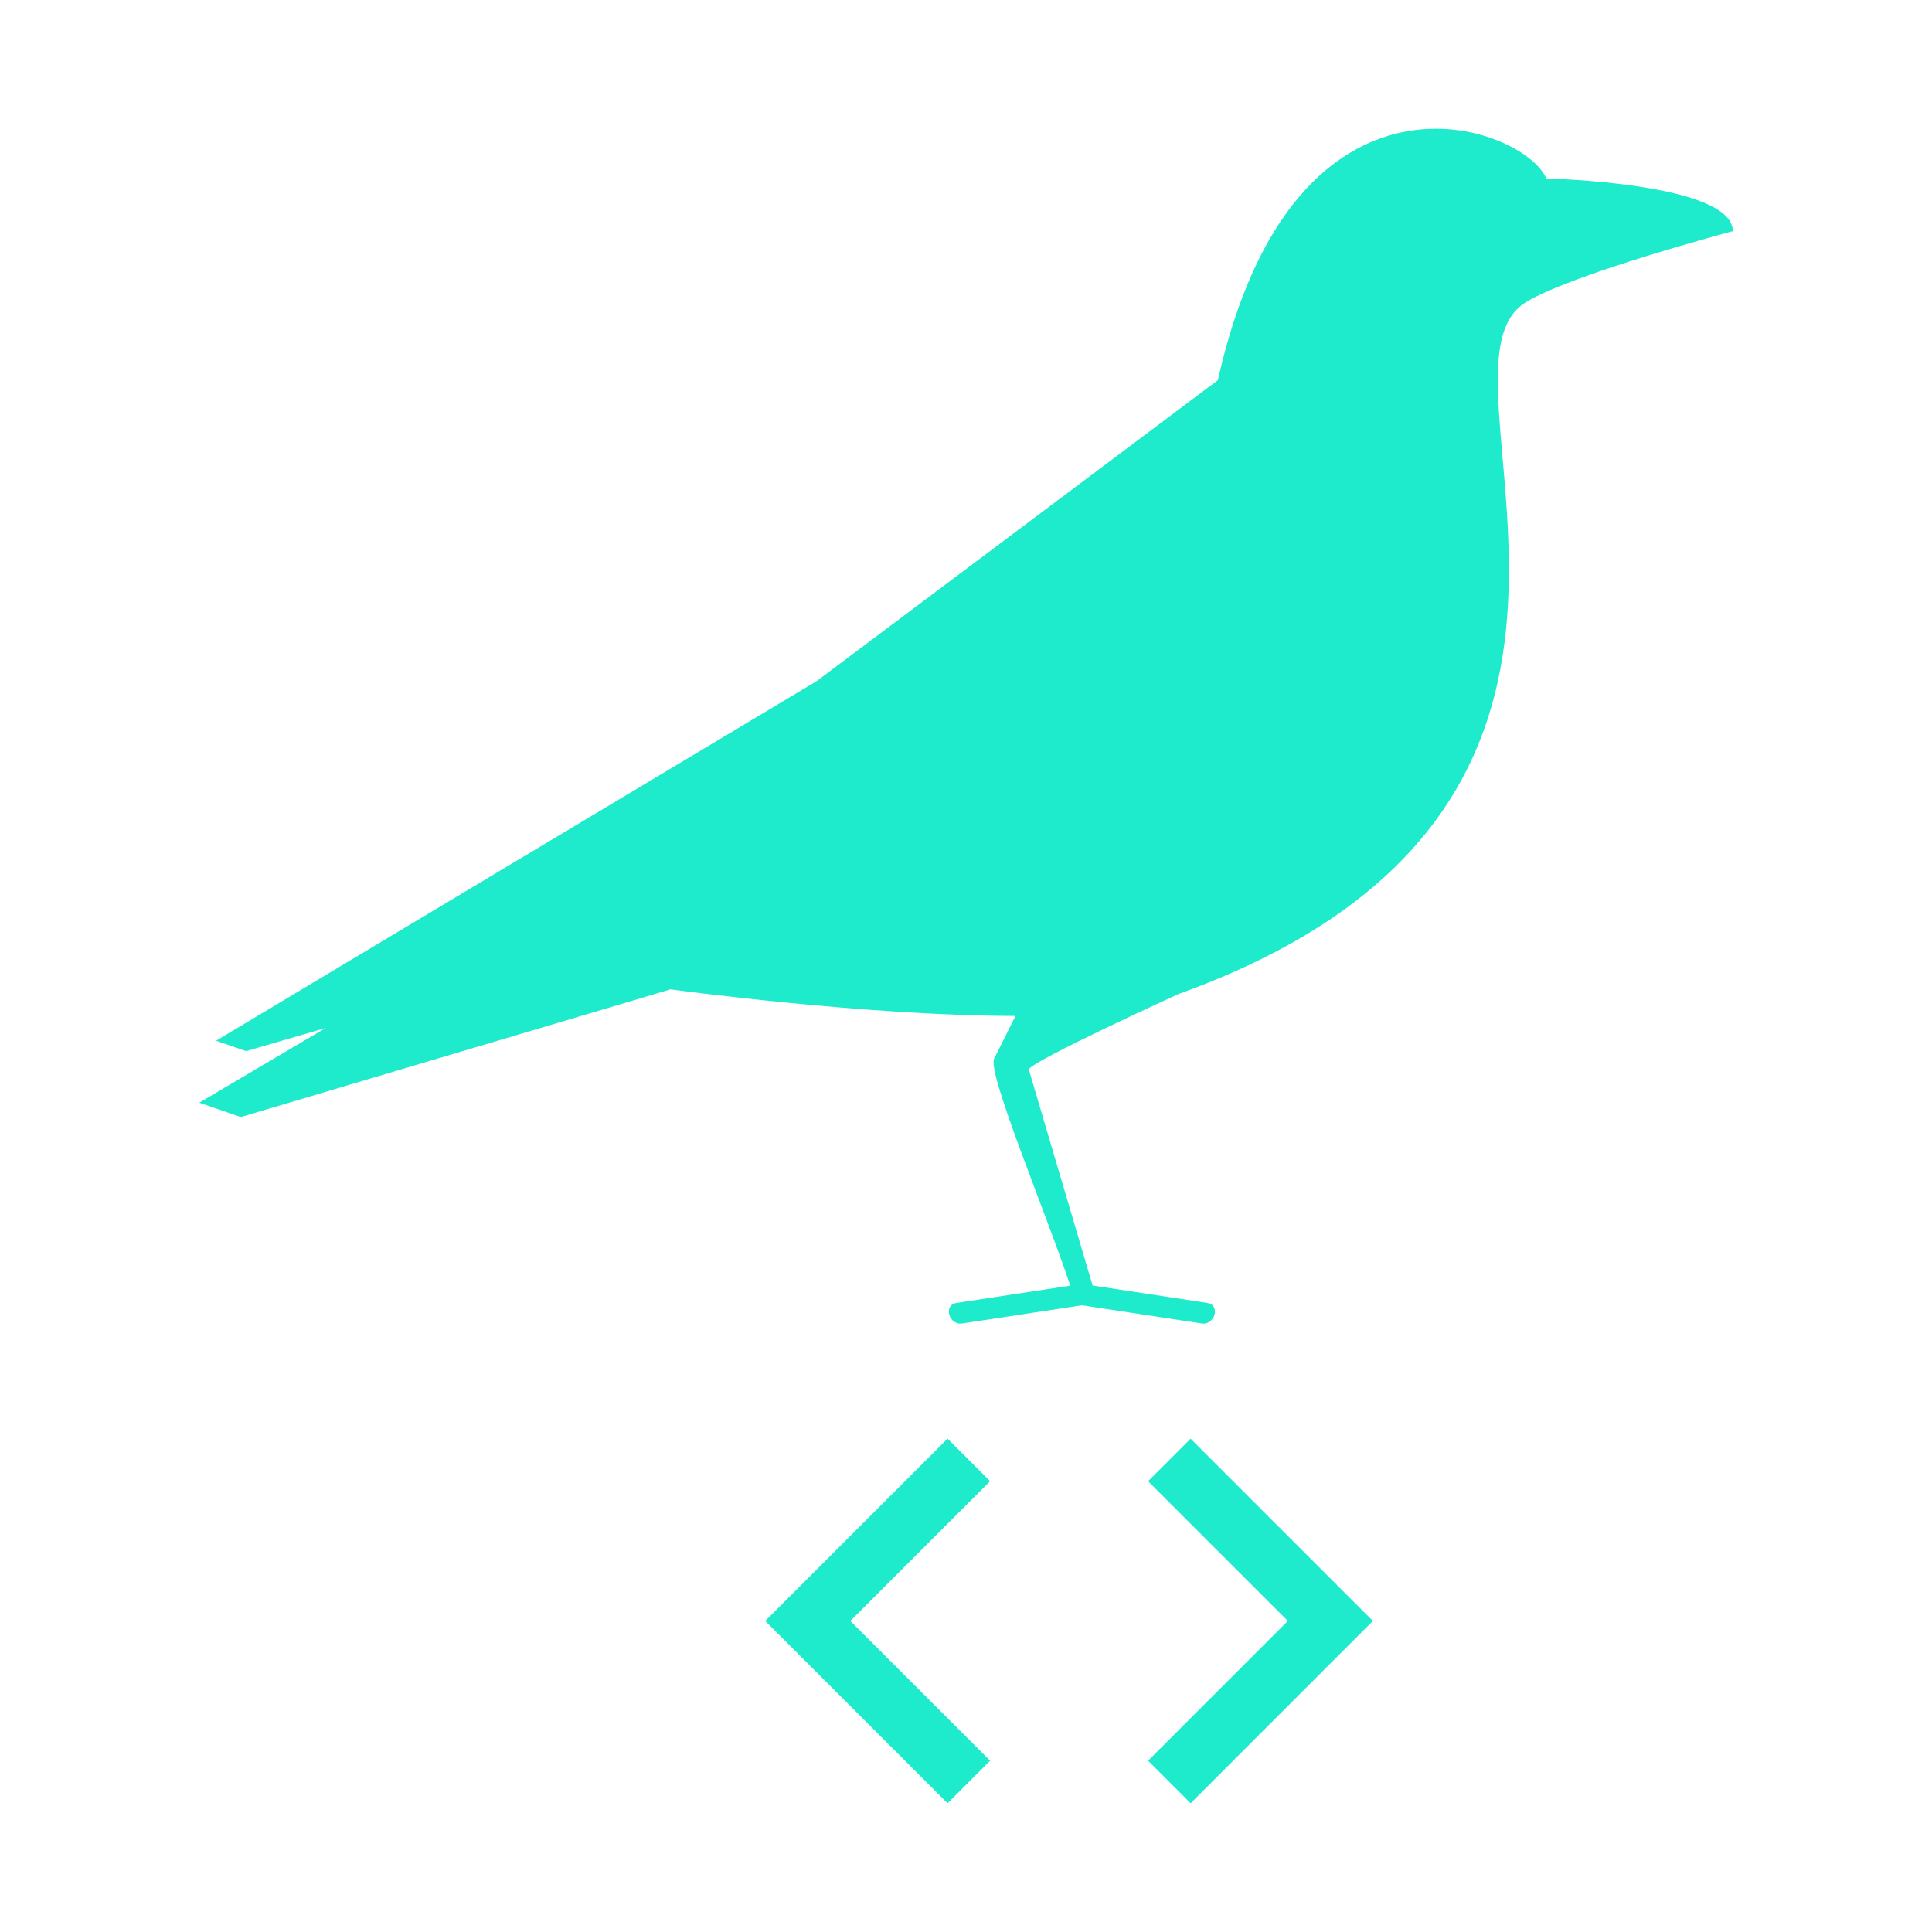
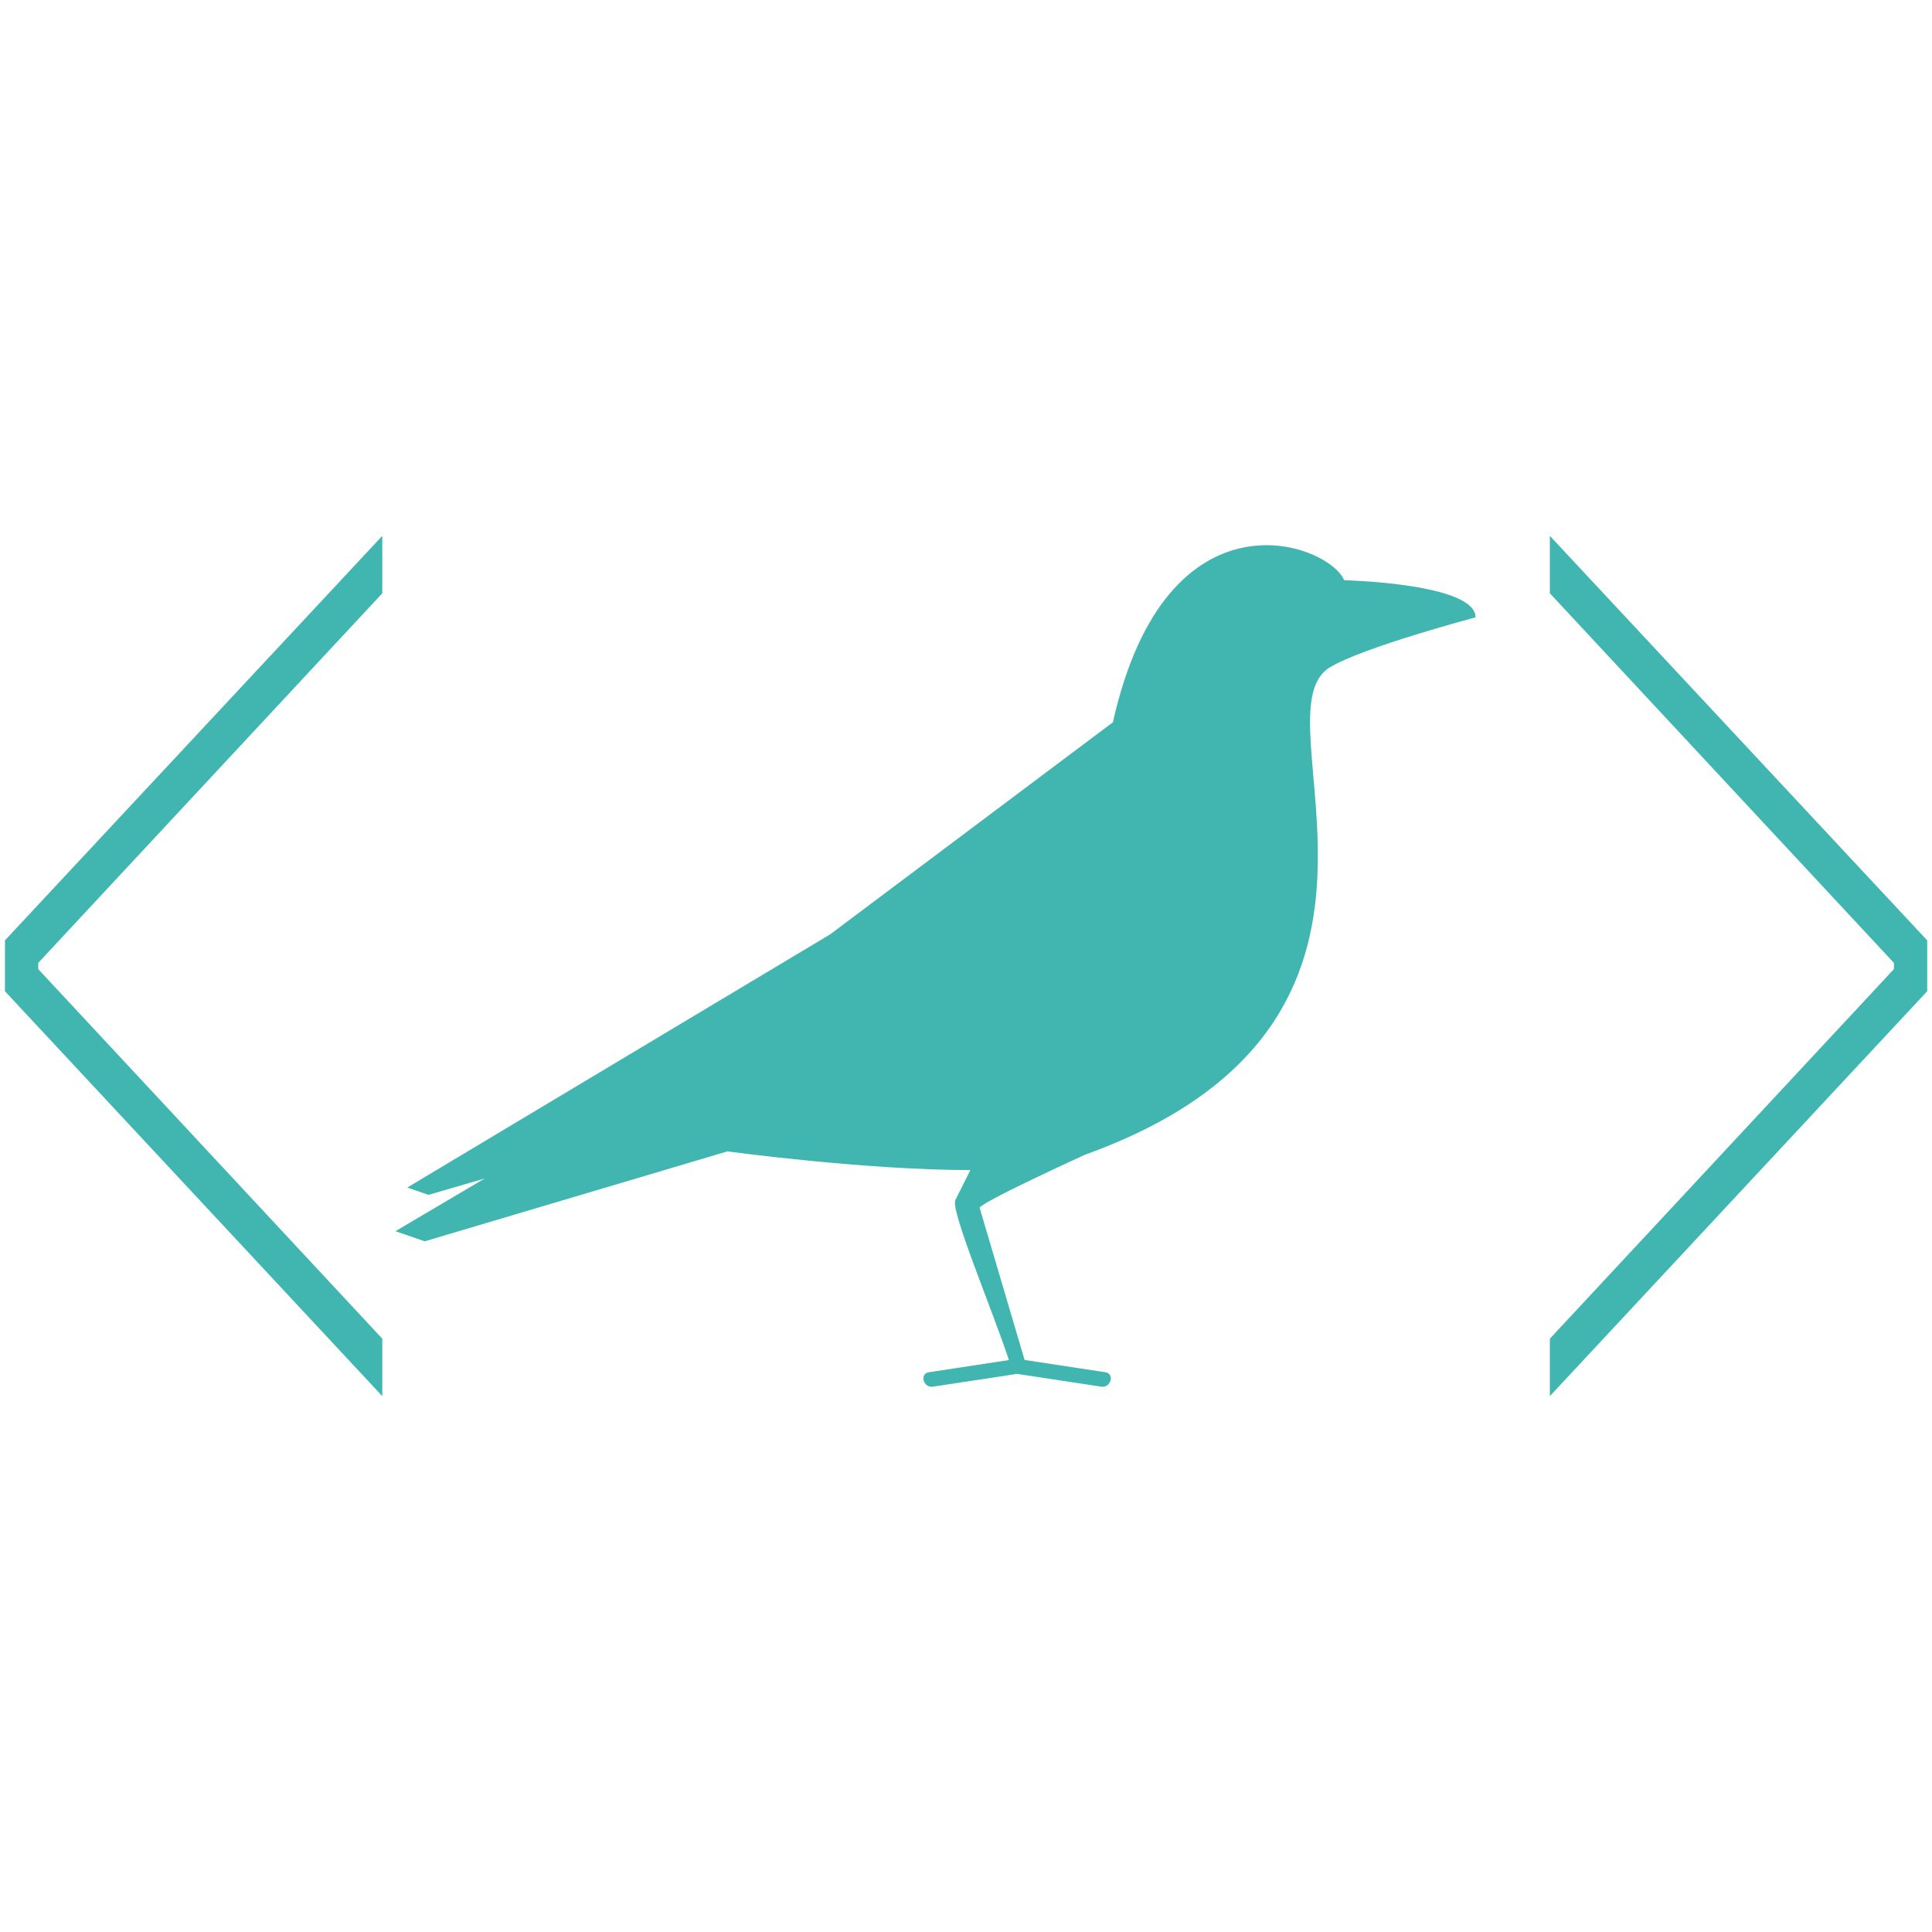
- <svg xmlns="http://www.w3.org/2000/svg" width="100mm" height="100mm" viewBox="0 0 100 100">
-   <path d="M80.034 9.237c-1.154-2.729-13.062-7.135-16.997 10.44L42.262 35.26 11.184 53.867l1.557.539 4.129-1.205-6.557 3.873 2.15.744 22.244-6.61s10.035 1.37 17.855 1.376l-1.106 2.212c-.372.745 2.776 8.2 3.939 11.749l-5.883.894c-.7.106-.401 1.167.293 1.062l6.194-.94 6.194.94c.695.105.994-.956.293-1.062l-5.933-.902-.271-.916-1.053-3.566-1.968-6.663-.015-.04c.238-.477 7.745-3.898 7.745-3.898h-.003c27.27-9.817 12.25-32.321 17.997-35.816 2.417-1.47 10.703-3.673 10.703-3.673 0-2.507-9.654-2.728-9.654-2.728zM49.046 74.465L39.61 83.9l9.436 9.436 2.202-2.202-7.234-7.234 7.234-7.234zm12.58 0l-2.201 2.201 7.234 7.234-7.234 7.234 2.202 2.202 9.435-9.436z" class="fill c1" fill="#1debcc" />
+ <svg xmlns="http://www.w3.org/2000/svg" width="380" height="380" viewBox="0 0 100.542 100.542" version="1.1" id="svg90">
+   <defs id="defs94">
+     <rect x="-82.714" y="84.365" width="63.55" height="55.45" id="rect31" />
+     <rect x="3.06" y="29.244" width="21.437" height="16.453" id="rect25" />
+     <rect x="161.51" y="27.646" width="32.881" height="29.267" id="rect106" />
+   </defs>
+   <path d="m 69.952,30.195 c -0.817,-1.933 -9.25,-5.053 -12.037,7.393 l -14.712,11.035 -22.008,13.177 1.103,0.382 2.924,-0.853 -4.643,2.743 1.523,0.527 15.752,-4.681 c 0,0 7.106,0.97 12.644,0.974 l -0.783,1.566 c -0.263,0.528 1.966,5.807 2.789,8.32 L 48.337,71.412 c -0.496,0.075 -0.284,0.826 0.207,0.752 l 4.386,-0.666 4.386,0.666 c 0.492,0.074 0.704,-0.677 0.207,-0.752 l -4.202,-0.639 -0.192,-0.649 -0.746,-2.525 -1.394,-4.718 -0.011,-0.028 c 0.169,-0.338 5.485,-2.76 5.485,-2.76 h -0.002 C 75.776,53.14 65.139,37.203 69.209,34.728 c 1.712,-1.041 7.579,-2.601 7.579,-2.601 0,-1.775 -6.837,-1.932 -6.837,-1.932 z" id="path88" style="fill:#41b6b0;fill-opacity:1;stroke-width:0.708" />
+   <g aria-label="&lt;&gt;" id="text29" style="font-style:normal;font-variant:normal;font-weight:bold;font-stretch:normal;font-size:10.583px;line-height:1.25;font-family:LKLUG;-inkscape-font-specification:'LKLUG Bold';letter-spacing:0px;word-spacing:0px;white-space:pre;shape-inside:url(#rect31);fill:#41b6b0;fill-opacity:1;stroke:none" transform="matrix(13.2234,0,0,20.20277,1060.126,-1770.241)">
+     <path d="m -78.666,91.22 v -0.148 l -1.354,-0.952 v -0.016 l 1.354,-0.952 v -0.148 l -1.485,1.042 v 0.131 z" style="font-style:normal;font-variant:normal;font-weight:200;font-stretch:normal;font-size:10.583px;line-height:1.25;font-family:'Source Code Pro';-inkscape-font-specification:'Source Code Pro Ultra-Light';letter-spacing:0px;word-spacing:0px;white-space:pre;shape-inside:url(#rect31);fill:#41b6b0;fill-opacity:1;stroke:none;stroke-width:0.388" id="path37-6" />
+     <path d="m -74.071,91.22 v -0.148 l 1.354,-0.952 v -0.016 l -1.354,-0.952 v -0.148 l 1.485,1.042 v 0.131 z" style="font-style:normal;font-variant:normal;font-weight:200;font-stretch:normal;font-family:'Source Code Pro';-inkscape-font-specification:'Source Code Pro Ultra-Light';fill:#41b6b0;fill-opacity:1;stroke-width:0.388" id="path37" />
+   </g>
</svg>
